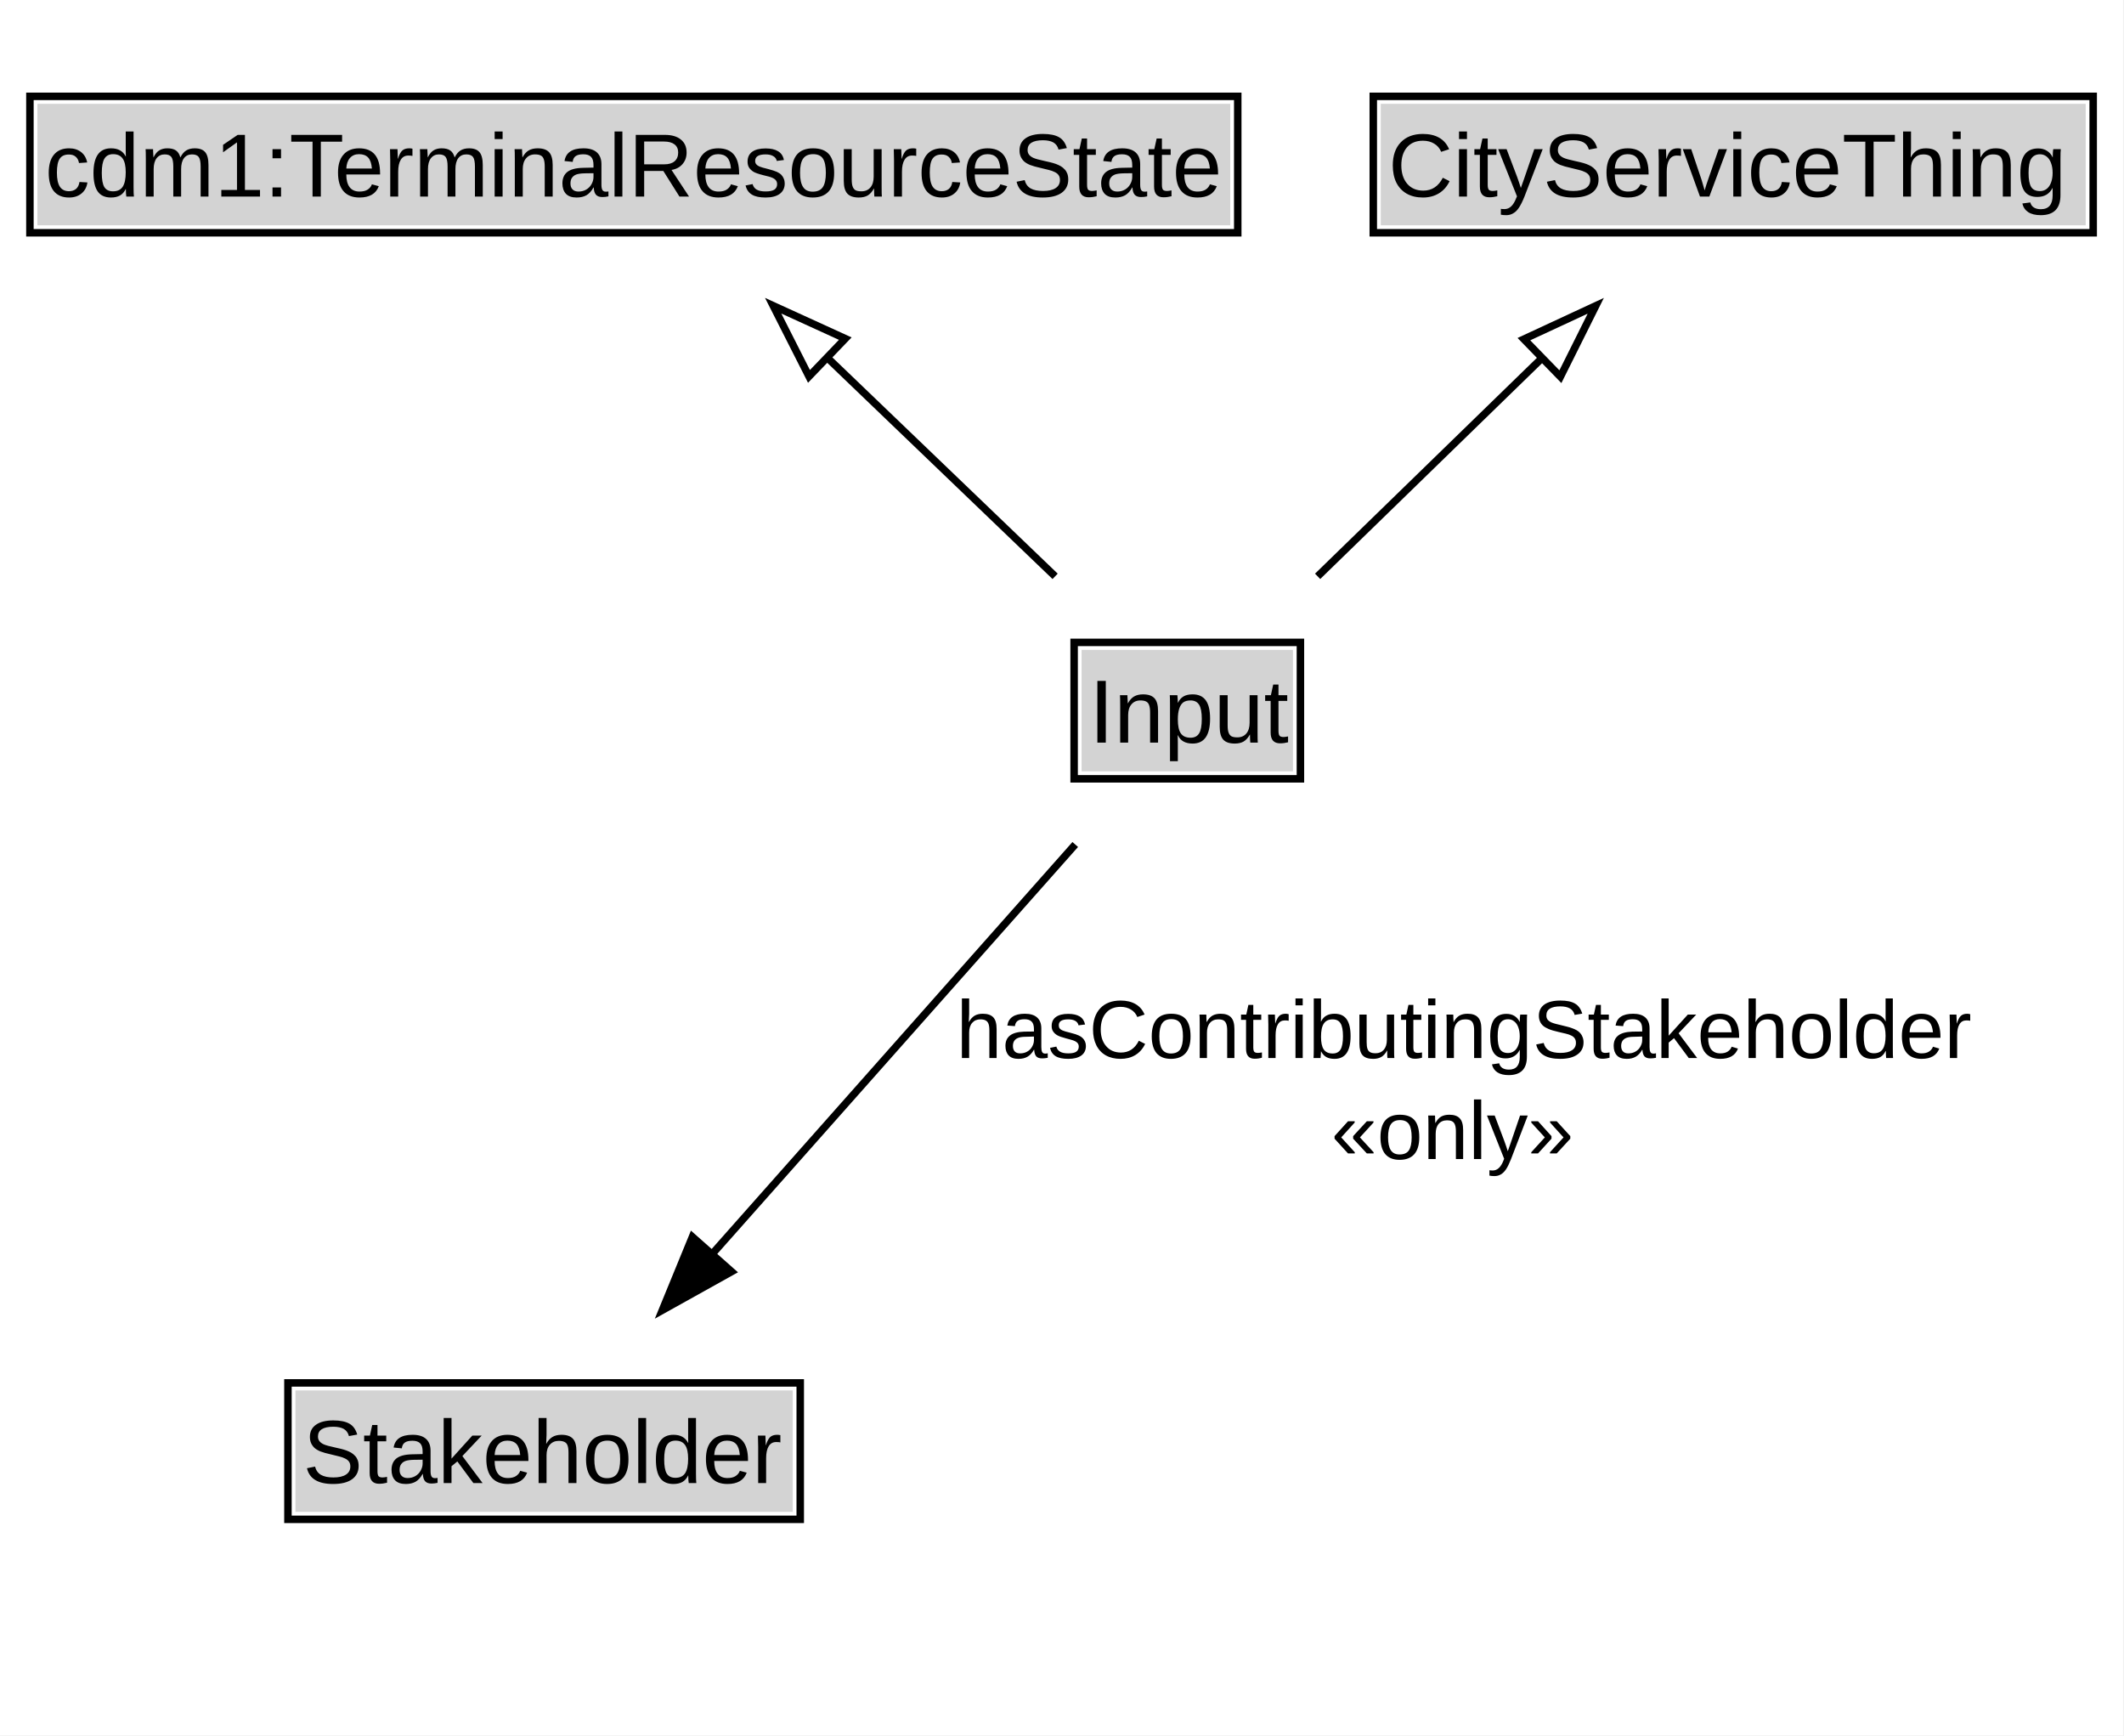
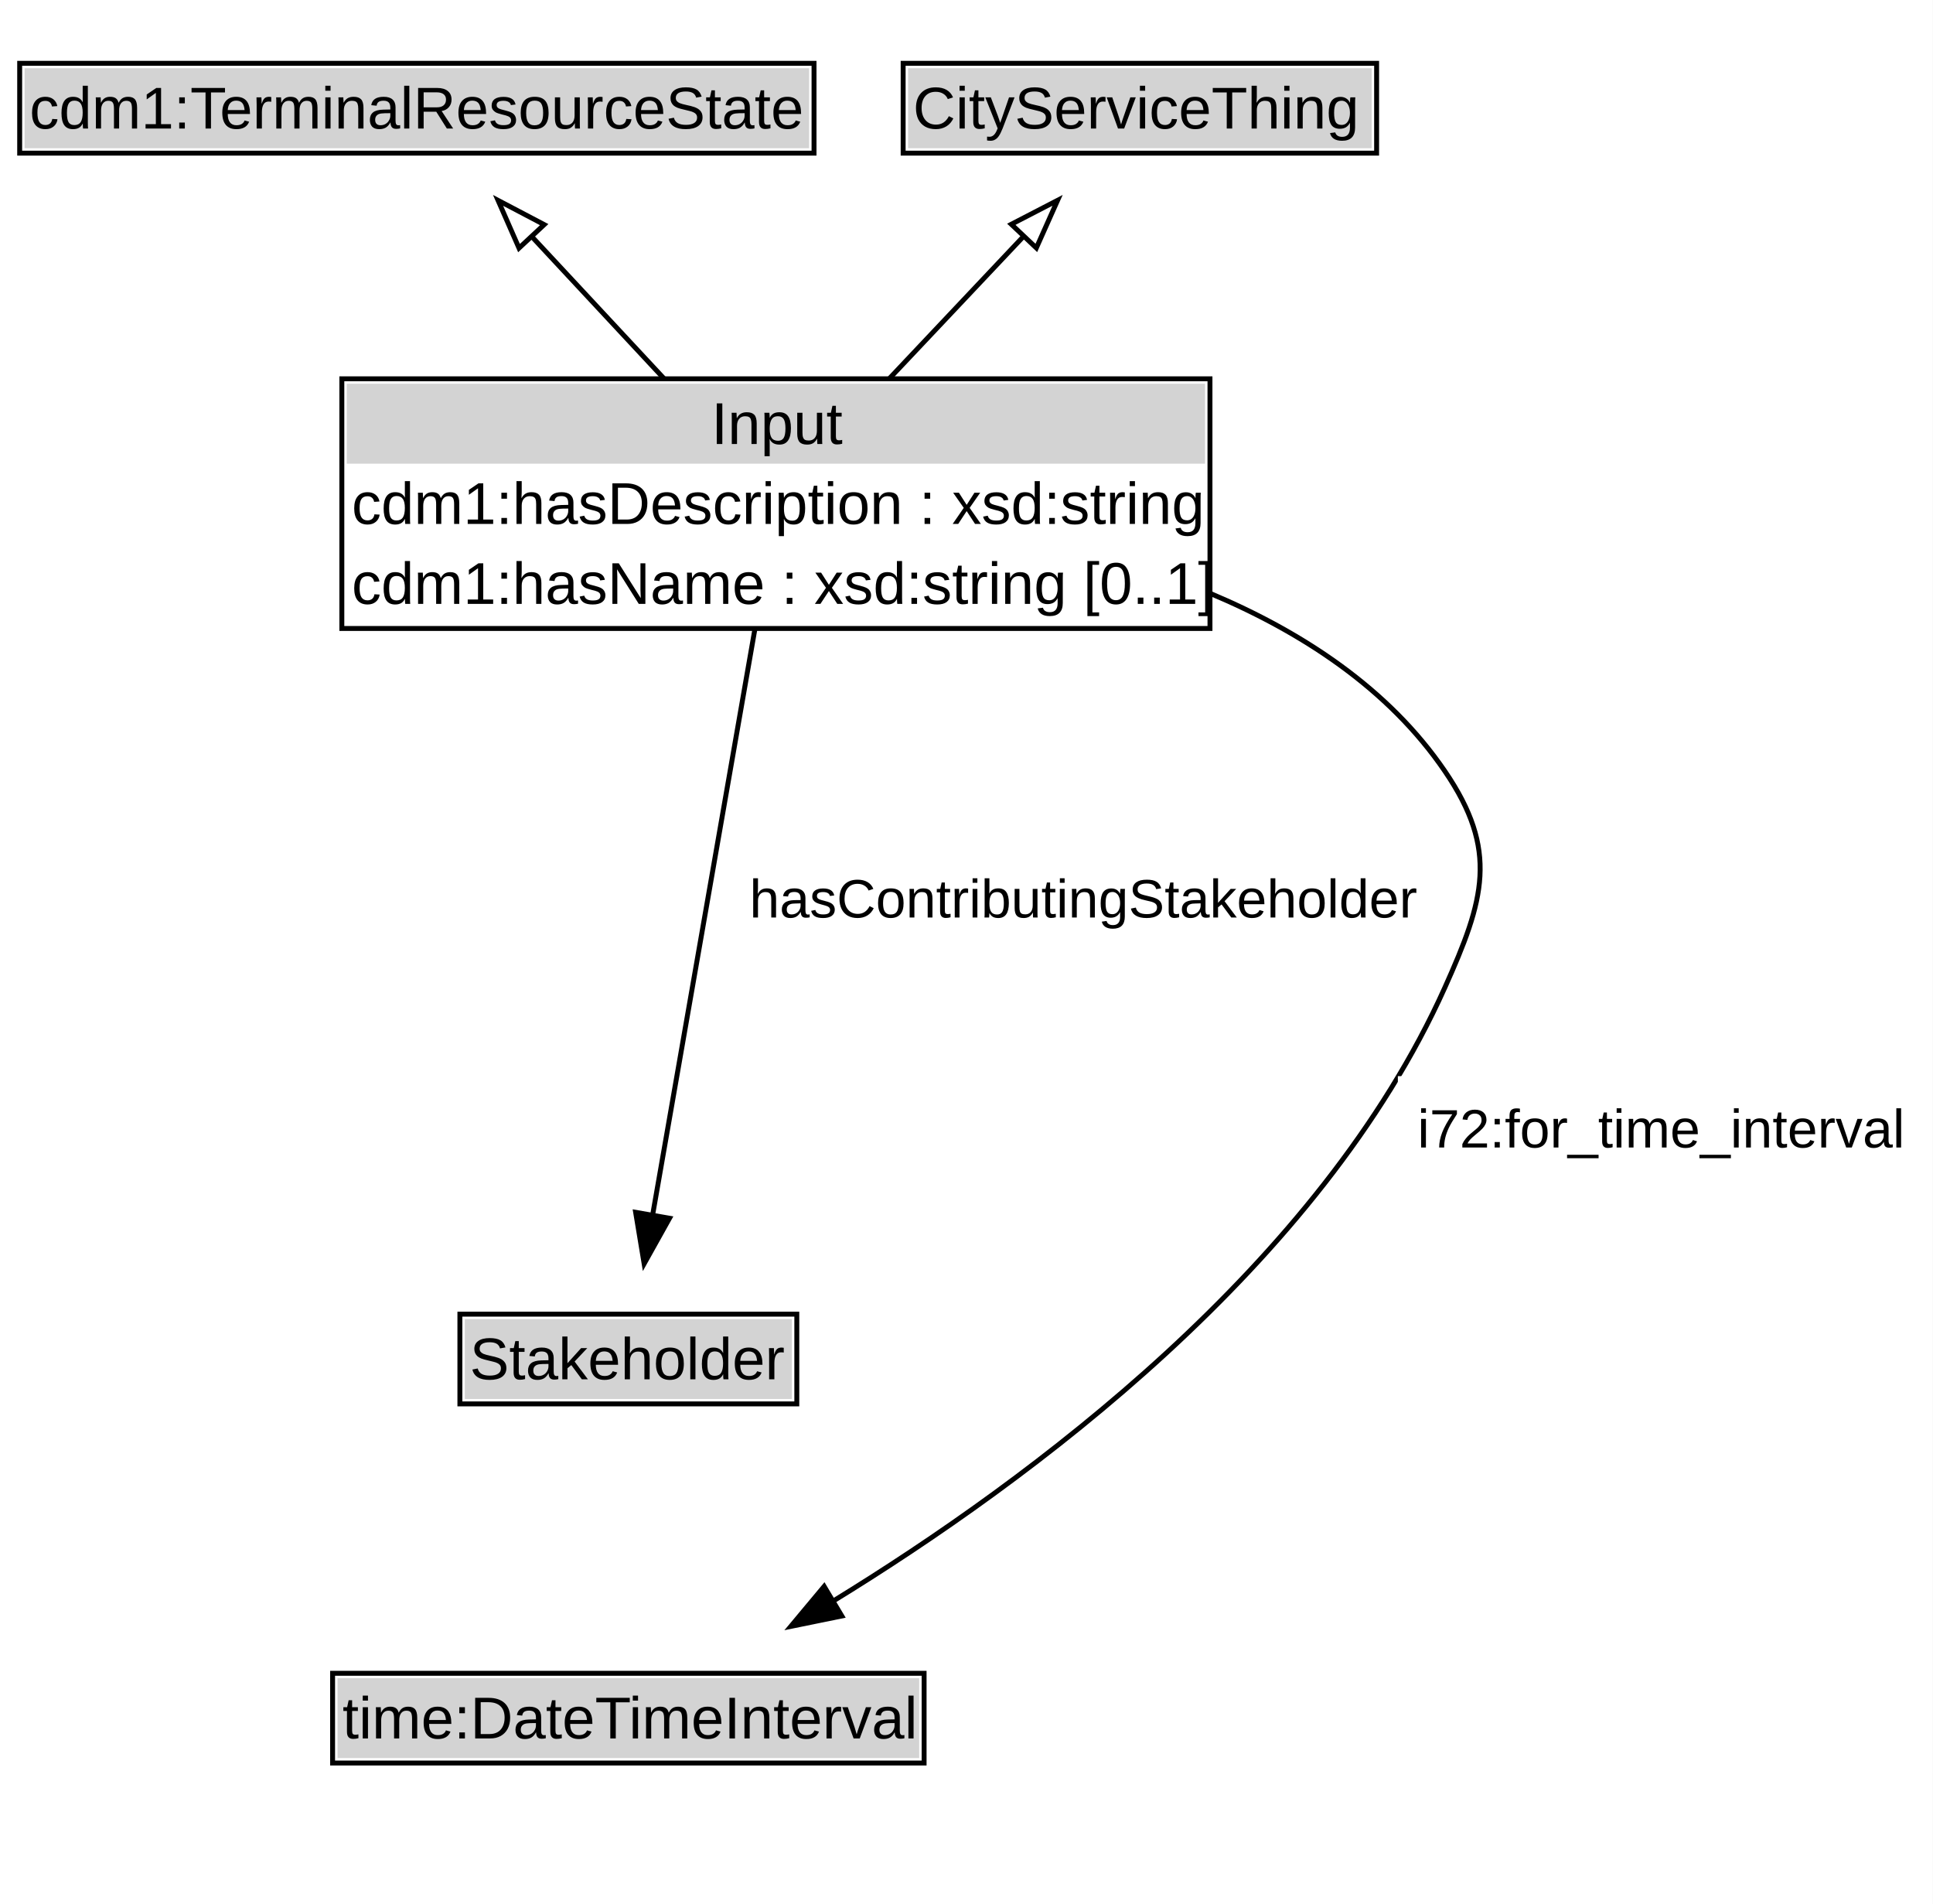
- <svg xmlns="http://www.w3.org/2000/svg" xmlns:xlink="http://www.w3.org/1999/xlink" width="284pt" height="232pt" viewBox="0.00 0.00 284.00 232.00">
-   <g id="graph0" class="graph" transform="scale(1 1) rotate(0) translate(4 228)">
-     <polygon fill="white" stroke="none" points="-4,4 -4,-228 279.88,-228 279.88,4 -4,4" />
-     <g id="clust2" class="cluster">
+ <svg xmlns="http://www.w3.org/2000/svg" xmlns:xlink="http://www.w3.org/1999/xlink" width="393pt" height="387pt" viewBox="0.00 0.00 393.00 387.00">
+   <g id="graph0" class="graph" transform="scale(1 1) rotate(0) translate(4 383.25)">
+     <polygon fill="white" stroke="none" points="-4,4 -4,-383.25 388.95,-383.25 388.95,4 -4,4" />
+     <g id="clust3" class="cluster">
</g>
    <g id="node1" class="node">
      <g id="a_node1">
-         <a xlink:href="../Input.md" xlink:title="&lt;TABLE&gt;">
-           <polygon fill="lightgray" stroke="none" points="140.62,-124.88 140.62,-141.12 168.88,-141.12 168.88,-124.88 140.62,-124.88" />
-           <text xml:space="preserve" text-anchor="start" x="141.62" y="-128.72" font-family="Arial" font-size="12.00">Input</text>
-           <polygon fill="none" stroke="black" points="139.62,-123.88 139.62,-142.12 169.88,-142.12 169.88,-123.88 139.62,-123.88" />
+         <a xlink:href="https://w3id.org/citydata/part1/v1/TerminalResourceState" xlink:title="&lt;TABLE&gt;">
+           <polygon fill="lightgray" stroke="none" points="1,-353.12 1,-369.38 160.5,-369.38 160.5,-353.12 1,-353.12" />
+           <text xml:space="preserve" text-anchor="start" x="2" y="-357.12" font-family="Arial" font-size="12.00">cdm1:TerminalResourceState</text>
+           <polygon fill="none" stroke="black" points="0,-352.12 0,-370.38 161.5,-370.38 161.5,-352.12 0,-352.12" />
+         </a>
+       </g>
+     </g>
+     <g id="node2" class="node">
+       <g id="a_node2">
+         <a xlink:href="../CityServiceThing" xlink:title="&lt;TABLE&gt;">
+           <polygon fill="lightgray" stroke="none" points="180.62,-353.12 180.62,-369.38 274.88,-369.38 274.88,-353.12 180.62,-353.12" />
+           <text xml:space="preserve" text-anchor="start" x="181.62" y="-357.12" font-family="Arial" font-size="12.00">CityServiceThing</text>
+           <polygon fill="none" stroke="black" points="179.62,-352.12 179.62,-370.38 275.88,-370.38 275.88,-352.12 179.62,-352.12" />
        </a>
      </g>
    </g>
    <g id="node3" class="node">
      <g id="a_node3">
-         <a xlink:href="../Stakeholder.md" xlink:title="&lt;TABLE&gt;">
-           <polygon fill="lightgray" stroke="none" points="35.5,-25.88 35.5,-42.12 102,-42.12 102,-25.88 35.5,-25.88" />
-           <text xml:space="preserve" text-anchor="start" x="36.5" y="-29.73" font-family="Arial" font-size="12.00">Stakeholder</text>
-           <polygon fill="none" stroke="black" points="34.5,-24.88 34.5,-43.12 103,-43.12 103,-24.88 34.5,-24.88" />
+         <a xlink:href="../Input" xlink:title="&lt;TABLE&gt;">
+           <polygon fill="lightgray" stroke="none" points="66.5,-289 66.5,-305.25 241,-305.25 241,-289 66.5,-289" />
+           <text xml:space="preserve" text-anchor="start" x="140.62" y="-293" font-family="Arial" font-size="12.00">Input</text>
+           <text xml:space="preserve" text-anchor="start" x="67.5" y="-276.75" font-family="Arial" font-size="12.00">cdm1:hasDescription : xsd:string</text>
+           <text xml:space="preserve" text-anchor="start" x="67.5" y="-260.5" font-family="Arial" font-size="12.00">cdm1:hasName : xsd:string [0..1]</text>
+           <polygon fill="none" stroke="black" points="65.5,-255.5 65.5,-306.25 242,-306.25 242,-255.5 65.5,-255.5" />
        </a>
      </g>
    </g>
-     <g id="edge5" class="edge">
-       <path fill="none" stroke="black" d="M139.77,-115.1C126.33,-99.94 106.42,-77.48 91.09,-60.2" />
-       <polygon fill="black" stroke="black" points="93.82,-58 84.56,-52.84 88.58,-62.64 93.82,-58" />
-       <text xml:space="preserve" text-anchor="middle" x="191.73" y="-86.55" font-family="Arial" font-size="11.00"> hasContributingStakeholder </text>
-       <text xml:space="preserve" text-anchor="middle" x="191.73" y="-73.05" font-family="Arial" font-size="11.00"> «only»  </text>
+     <g id="edge1" class="edge">
+       <path fill="none" stroke="black" d="M131.08,-306.21C122.42,-315.52 112.53,-326.13 103.82,-335.48" />
+       <polygon fill="none" stroke="black" points="101.52,-332.82 97.26,-342.52 106.64,-337.59 101.52,-332.82" />
    </g>
-     <g id="node4" class="node">
-       <polygon fill="lightgray" stroke="none" points="1,-197.88 1,-214.12 160.5,-214.12 160.5,-197.88 1,-197.88" />
-       <text xml:space="preserve" text-anchor="start" x="2" y="-201.72" font-family="Arial" font-size="12.00">cdm1:TerminalResourceState</text>
-       <polygon fill="none" stroke="black" points="0,-196.88 0,-215.12 161.5,-215.12 161.5,-196.88 0,-196.88" />
-     </g>
-     <g id="edge1" class="edge">
-       <path fill="none" stroke="black" d="M137.08,-150.95C127.91,-159.75 116.54,-170.66 106.42,-180.37" />
-       <polygon fill="none" stroke="black" points="104.17,-177.68 99.38,-187.13 109.02,-182.73 104.17,-177.68" />
+     <g id="edge2" class="edge">
+       <path fill="none" stroke="black" d="M176.73,-306.21C185.51,-315.52 195.54,-326.13 204.36,-335.48" />
+       <polygon fill="none" stroke="black" points="201.61,-337.66 211.02,-342.53 206.7,-332.85 201.61,-337.66" />
    </g>
    <g id="node5" class="node">
      <g id="a_node5">
-         <a xlink:href="../CityServiceThing.md" xlink:title="&lt;TABLE&gt;">
-           <polygon fill="lightgray" stroke="none" points="180.62,-197.88 180.62,-214.12 274.88,-214.12 274.88,-197.88 180.62,-197.88" />
-           <text xml:space="preserve" text-anchor="start" x="181.62" y="-201.72" font-family="Arial" font-size="12.00">CityServiceThing</text>
-           <polygon fill="none" stroke="black" points="179.62,-196.88 179.62,-215.12 275.88,-215.12 275.88,-196.88 179.62,-196.88" />
+         <a xlink:href="../Stakeholder" xlink:title="&lt;TABLE&gt;">
+           <polygon fill="lightgray" stroke="none" points="90.5,-98.88 90.5,-115.12 157,-115.12 157,-98.88 90.5,-98.88" />
+           <text xml:space="preserve" text-anchor="start" x="91.5" y="-102.88" font-family="Arial" font-size="12.00">Stakeholder</text>
+           <polygon fill="none" stroke="black" points="89.5,-97.88 89.5,-116.12 158,-116.12 158,-97.88 89.5,-97.88" />
        </a>
      </g>
    </g>
-     <g id="edge2" class="edge">
-       <path fill="none" stroke="black" d="M172.18,-150.95C181.22,-159.75 192.44,-170.66 202.43,-180.37" />
-       <polygon fill="none" stroke="black" points="199.76,-182.66 209.37,-187.12 204.64,-177.64 199.76,-182.66" />
+     <g id="edge6" class="edge">
+       <path fill="none" stroke="black" d="M149.52,-255.61C144.02,-224.13 134.45,-169.31 128.65,-136.07" />
+       <polygon fill="black" stroke="black" points="132.12,-135.62 126.96,-126.37 125.23,-136.82 132.12,-135.62" />
+       <polygon fill="white" stroke="none" points="144.37,-189.75 144.37,-211.25 285.87,-211.25 285.87,-189.75 144.37,-189.75" />
+       <text xml:space="preserve" text-anchor="start" x="148.37" y="-196.75" font-family="Arial" font-size="11.00">hasContributingStakeholder</text>
+     </g>
+     <g id="node6" class="node">
+       <g id="a_node6">
+         <a xlink:href="https://w3id.org/citydata/imported/time/latest/DateTimeInterval" xlink:title="&lt;TABLE&gt;">
+           <polygon fill="lightgray" stroke="none" points="64.62,-25.88 64.62,-42.12 182.88,-42.12 182.88,-25.88 64.62,-25.88" />
+           <text xml:space="preserve" text-anchor="start" x="65.62" y="-29.88" font-family="Arial" font-size="12.00">time:DateTimeInterval</text>
+           <polygon fill="none" stroke="black" points="63.62,-24.88 63.62,-43.12 183.88,-43.12 183.88,-24.88 63.62,-24.88" />
+         </a>
+       </g>
+     </g>
+     <g id="edge7" class="edge">
+       <path fill="none" stroke="black" d="M242,-262.65C260.75,-254.77 278.32,-243.27 289.75,-226.5 300.77,-210.34 297.76,-200.34 289.75,-182.5 264.41,-126.09 205.65,-82.46 165.3,-57.74" />
+       <polygon fill="black" stroke="black" points="167.15,-54.77 156.77,-52.65 163.56,-60.78 167.15,-54.77" />
+       <polygon fill="white" stroke="none" points="280.2,-143 280.2,-164.5 384.95,-164.5 384.95,-143 280.2,-143" />
+       <text xml:space="preserve" text-anchor="start" x="284.2" y="-150" font-family="Arial" font-size="11.00">i72:for_time_interval</text>
    </g>
  </g>
</svg>
